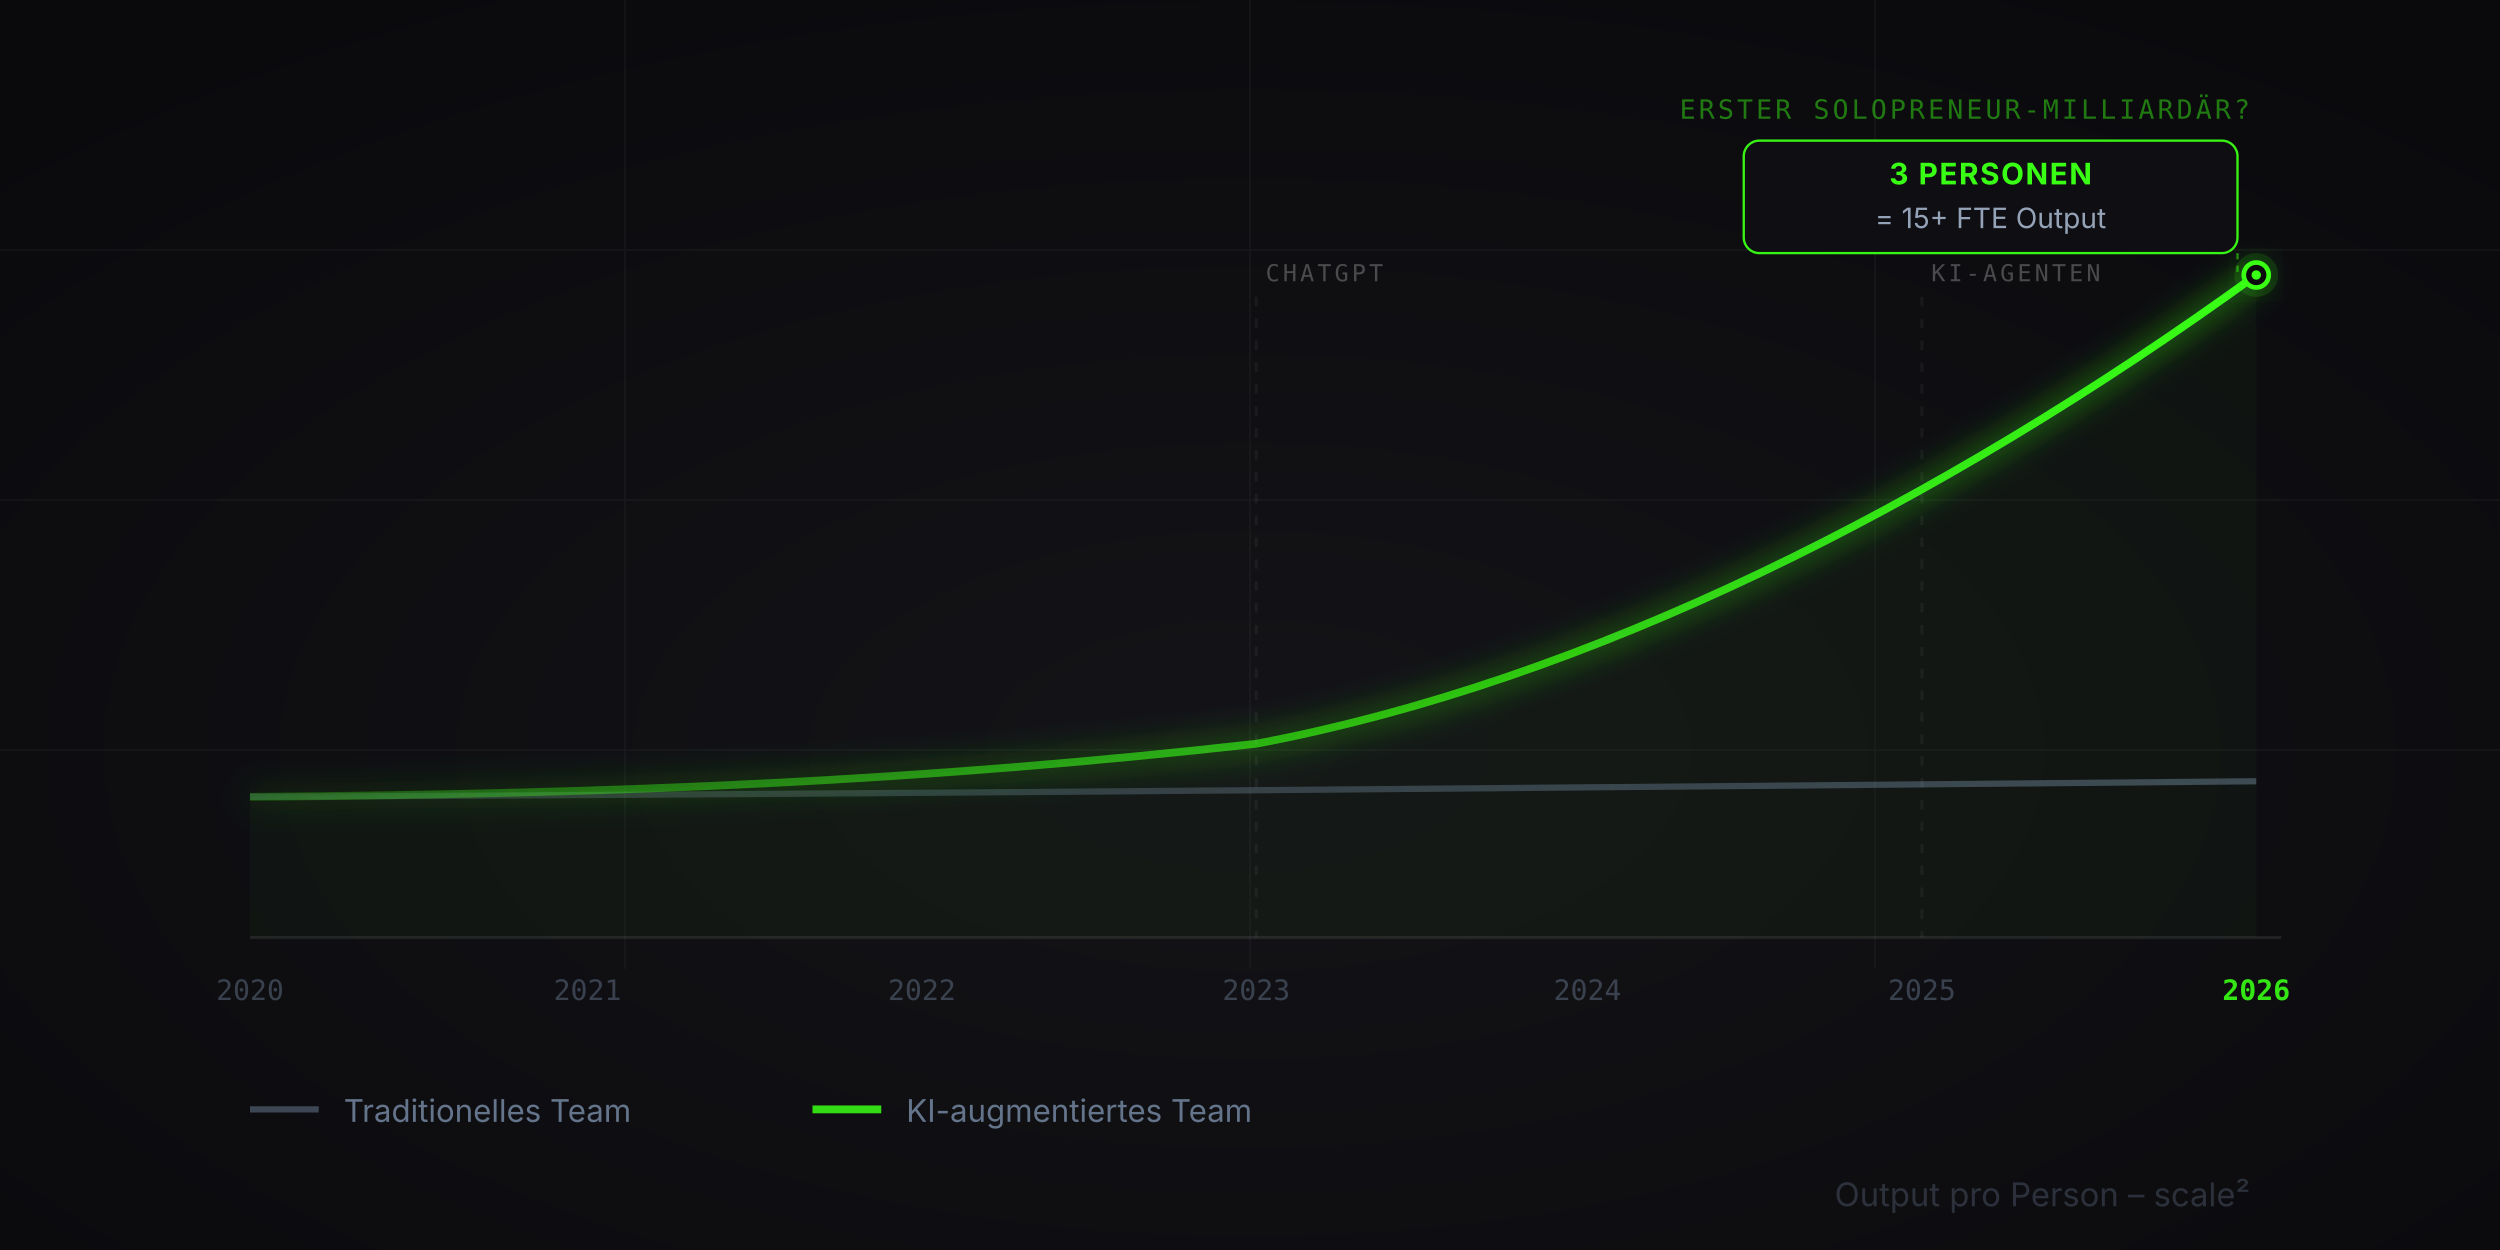
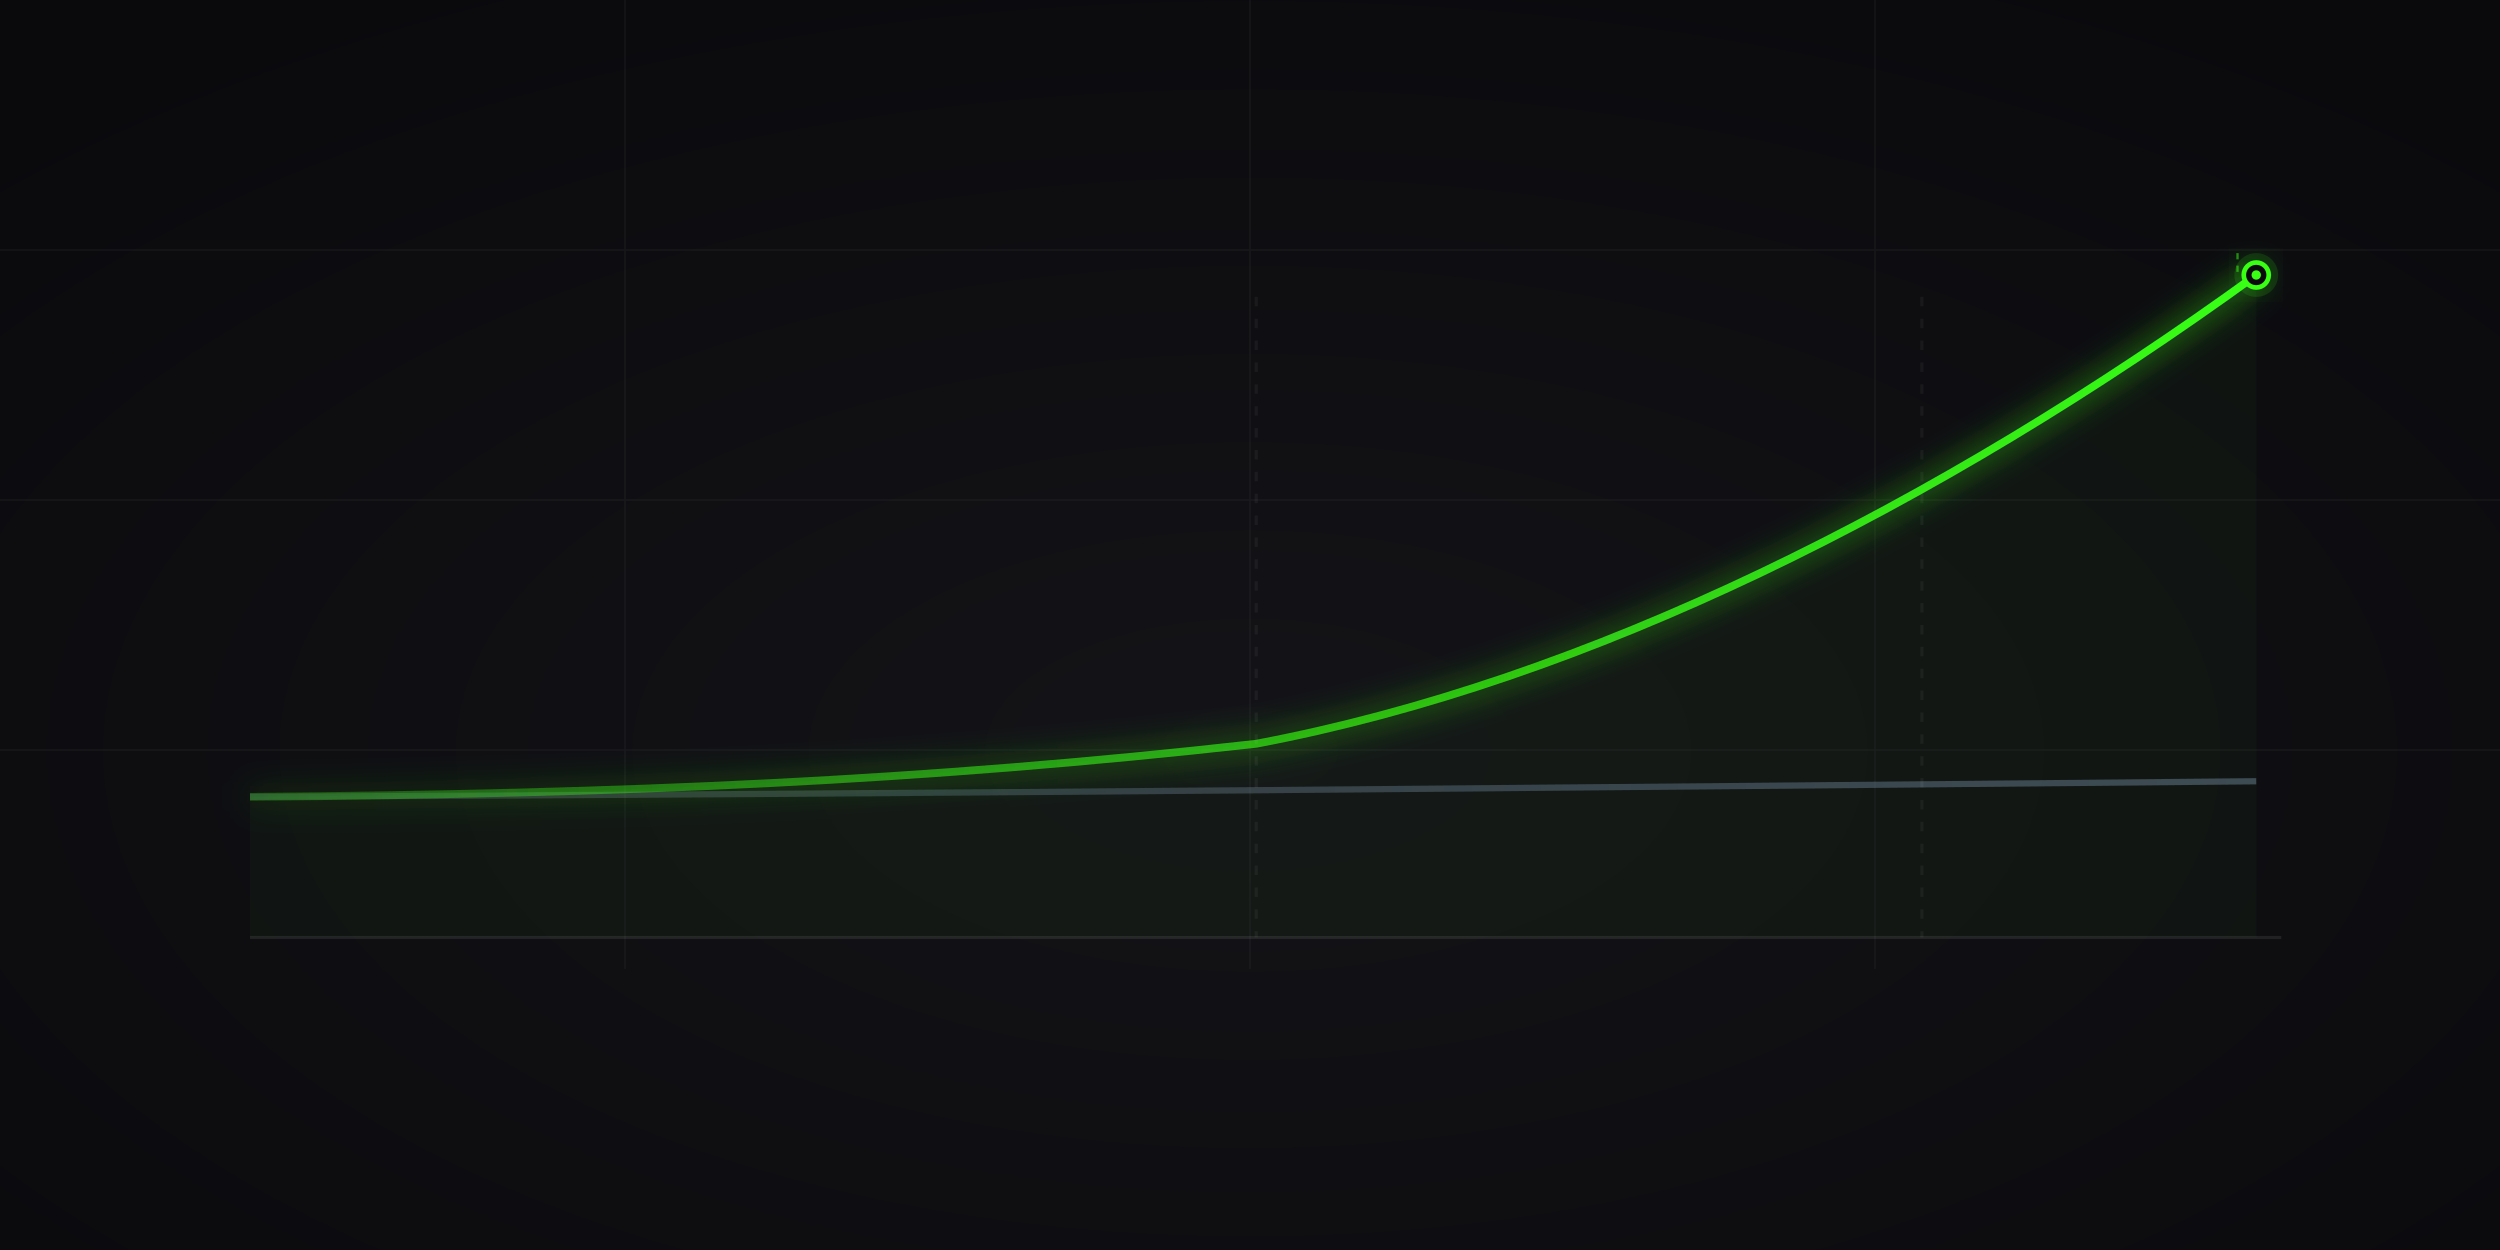
<svg xmlns="http://www.w3.org/2000/svg" viewBox="0 0 800 400" width="800" height="400">
  <defs>
    <radialGradient id="bg" cx="50%" cy="60%" r="70%">
      <stop offset="0%" stop-color="#141418" />
      <stop offset="100%" stop-color="#0a0a0d" />
    </radialGradient>
    <linearGradient id="line-green" x1="0%" y1="0%" x2="100%" y2="0%">
      <stop offset="0%" stop-color="#39ff14" stop-opacity="0.25" />
      <stop offset="100%" stop-color="#39ff14" stop-opacity="1" />
    </linearGradient>
    <linearGradient id="line-gray" x1="0%" y1="0%" x2="100%" y2="0%">
      <stop offset="0%" stop-color="#64748b" stop-opacity="0.3" />
      <stop offset="100%" stop-color="#64748b" stop-opacity="0.55" />
    </linearGradient>
    <filter id="glow-green">
      <feGaussianBlur stdDeviation="5" result="blur" />
      <feMerge>
        <feMergeNode in="blur" />
        <feMergeNode in="SourceGraphic" />
      </feMerge>
    </filter>
    <filter id="glow-dot">
      <feGaussianBlur stdDeviation="8" result="blur" />
      <feMerge>
        <feMergeNode in="blur" />
        <feMergeNode in="SourceGraphic" />
      </feMerge>
    </filter>
  </defs>
  <rect width="800" height="400" fill="url(#bg)" />
  <g opacity="0.04" stroke="#ffffff" stroke-width="0.5">
    <line x1="0" y1="80" x2="800" y2="80" />
    <line x1="0" y1="160" x2="800" y2="160" />
    <line x1="0" y1="240" x2="800" y2="240" />
    <line x1="200" y1="0" x2="200" y2="310" />
    <line x1="400" y1="0" x2="400" y2="310" />
    <line x1="600" y1="0" x2="600" y2="310" />
  </g>
  <line x1="80" y1="300" x2="730" y2="300" stroke="rgba(255,255,255,0.08)" stroke-width="1" />
-   <text x="80" y="320" text-anchor="middle" font-family="monospace" font-size="9" fill="#64748b" opacity="0.5">2020</text>
-   <text x="188" y="320" text-anchor="middle" font-family="monospace" font-size="9" fill="#64748b" opacity="0.5">2021</text>
-   <text x="295" y="320" text-anchor="middle" font-family="monospace" font-size="9" fill="#64748b" opacity="0.5">2022</text>
-   <text x="402" y="320" text-anchor="middle" font-family="monospace" font-size="9" fill="#64748b" opacity="0.5">2023</text>
-   <text x="508" y="320" text-anchor="middle" font-family="monospace" font-size="9" fill="#64748b" opacity="0.5">2024</text>
-   <text x="615" y="320" text-anchor="middle" font-family="monospace" font-size="9" fill="#64748b" opacity="0.5">2025</text>
-   <text x="722" y="320" text-anchor="middle" font-family="monospace" font-size="9" fill="#39ff14" opacity="0.9" font-weight="700">2026</text>
  <path d="M 80,255 C 295,254 508,252 722,250" fill="none" stroke="url(#line-gray)" stroke-width="2" />
  <path d="M 80,255 C 200,254 295,250 402,238 C 508,218 620,162 722,88" fill="none" stroke="url(#line-green)" stroke-width="2.5" filter="url(#glow-green)" />
  <path d="M 80,255 C 200,254 295,250 402,238 C 508,218 620,162 722,88 L 722,300 L 80,300 Z" fill="#39ff14" opacity="0.03" />
  <line x1="402" y1="95" x2="402" y2="300" stroke="rgba(255,255,255,0.05)" stroke-width="1" stroke-dasharray="3,4" />
-   <text x="405" y="90" font-family="monospace" font-size="7.5" fill="#ffffff" opacity="0.25" letter-spacing="1">CHATGPT</text>
  <line x1="615" y1="95" x2="615" y2="300" stroke="rgba(255,255,255,0.05)" stroke-width="1" stroke-dasharray="3,4" />
-   <text x="618" y="90" font-family="monospace" font-size="7.5" fill="#ffffff" opacity="0.25" letter-spacing="1">KI-AGENTEN</text>
  <circle cx="722" cy="88" r="7" fill="#39ff14" opacity="0.15" filter="url(#glow-dot)" />
  <circle cx="722" cy="88" r="4" fill="#0a0a0d" stroke="#39ff14" stroke-width="1.5" />
  <circle cx="722" cy="88" r="1.5" fill="#39ff14" />
-   <rect x="558" y="45" width="158" height="36" rx="5" fill="#0f0f13" stroke="#39ff14" stroke-width="0.75" opacity="0.95" />
-   <text x="637" y="59" text-anchor="middle" font-family="-apple-system, sans-serif" font-size="9.5" fill="#39ff14" font-weight="700" letter-spacing="0.5">3 PERSONEN</text>
-   <text x="637" y="73" text-anchor="middle" font-family="-apple-system, sans-serif" font-size="9" fill="#94a3b8">= 15+ FTE Output</text>
  <line x1="716" y1="81" x2="716" y2="88" stroke="#39ff14" stroke-width="0.75" stroke-dasharray="2,2" opacity="0.5" />
-   <text x="720" y="38" text-anchor="end" font-family="monospace" font-size="8.5" fill="#39ff14" opacity="0.45" letter-spacing="1">ERSTER SOLOPRENEUR-MILLIARDÄR?</text>
-   <g transform="translate(80, 355)">
-     <line x1="0" y1="0" x2="22" y2="0" stroke="#64748b" stroke-width="2" opacity="0.55" />
-     <text x="30" y="4" font-family="-apple-system, sans-serif" font-size="10" fill="#64748b">Traditionelles Team</text>
-     <line x1="180" y1="0" x2="202" y2="0" stroke="#39ff14" stroke-width="2.5" opacity="0.85" />
-     <text x="210" y="4" font-family="-apple-system, sans-serif" font-size="10" fill="#64748b">KI-augmentiertes Team</text>
-   </g>
-   <text x="720" y="386" text-anchor="end" font-family="-apple-system, sans-serif" font-size="10.5" fill="#64748b" opacity="0.35">Output pro Person – scale²</text>
</svg>
